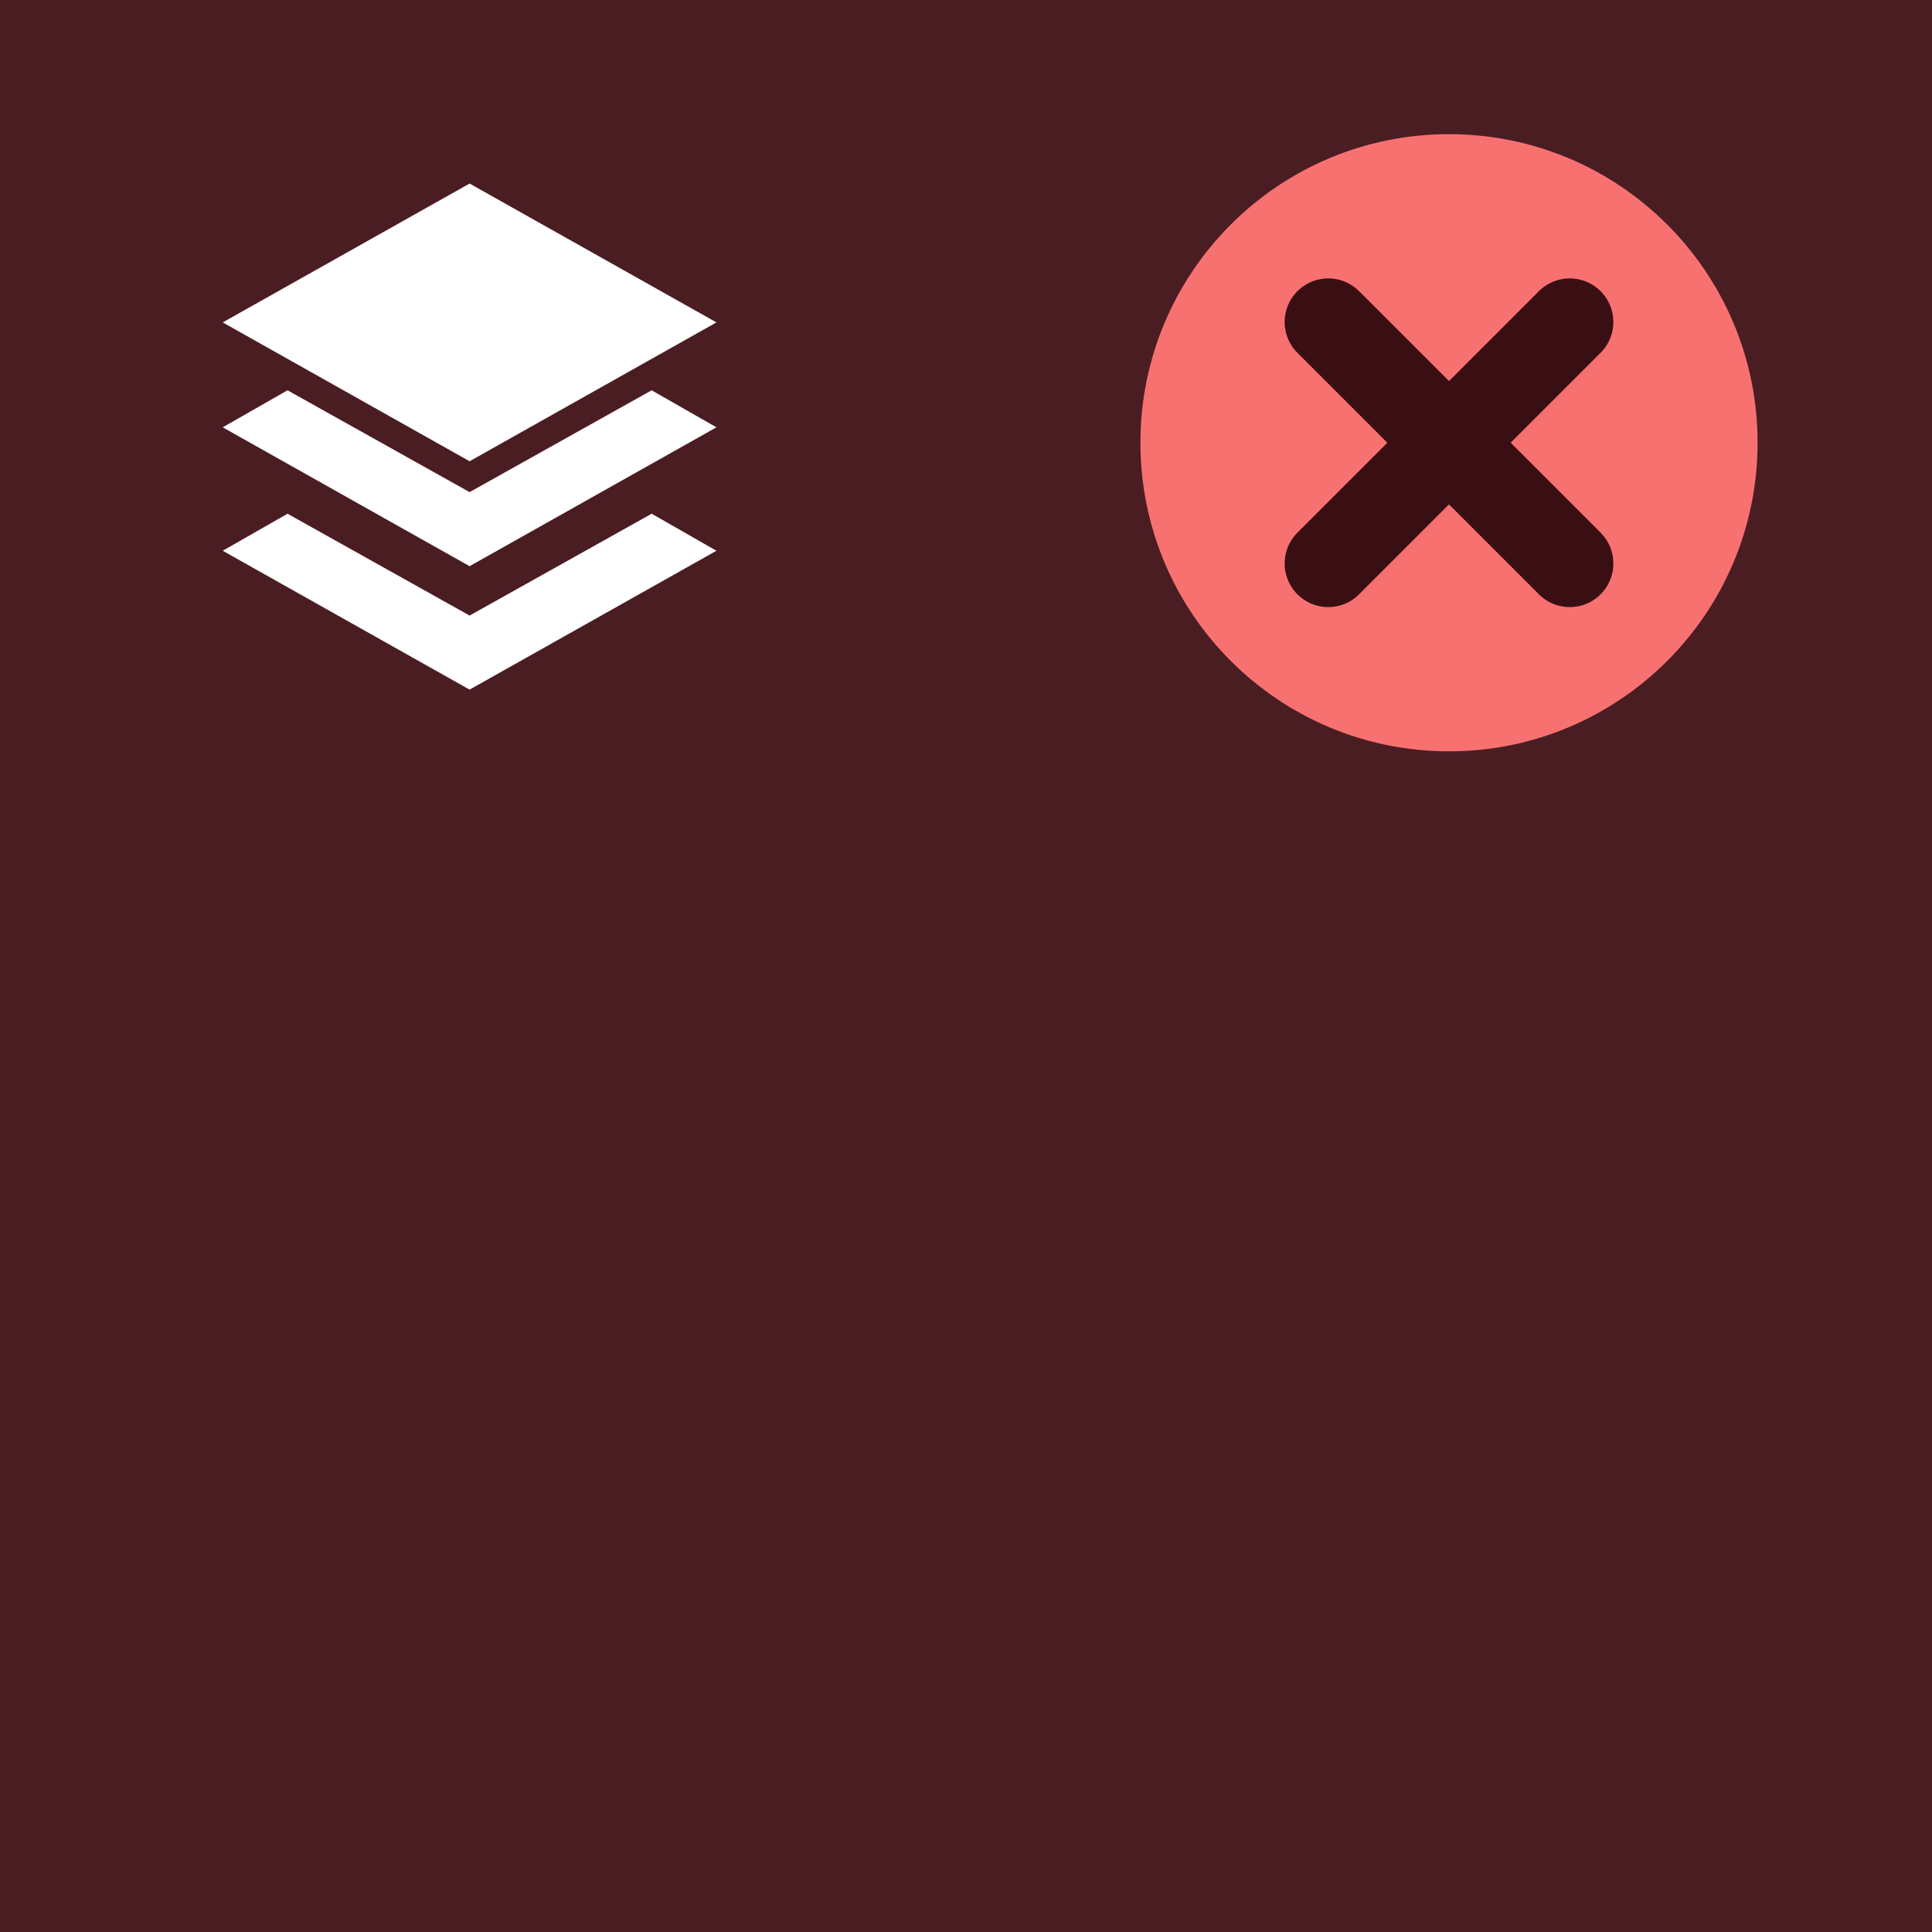
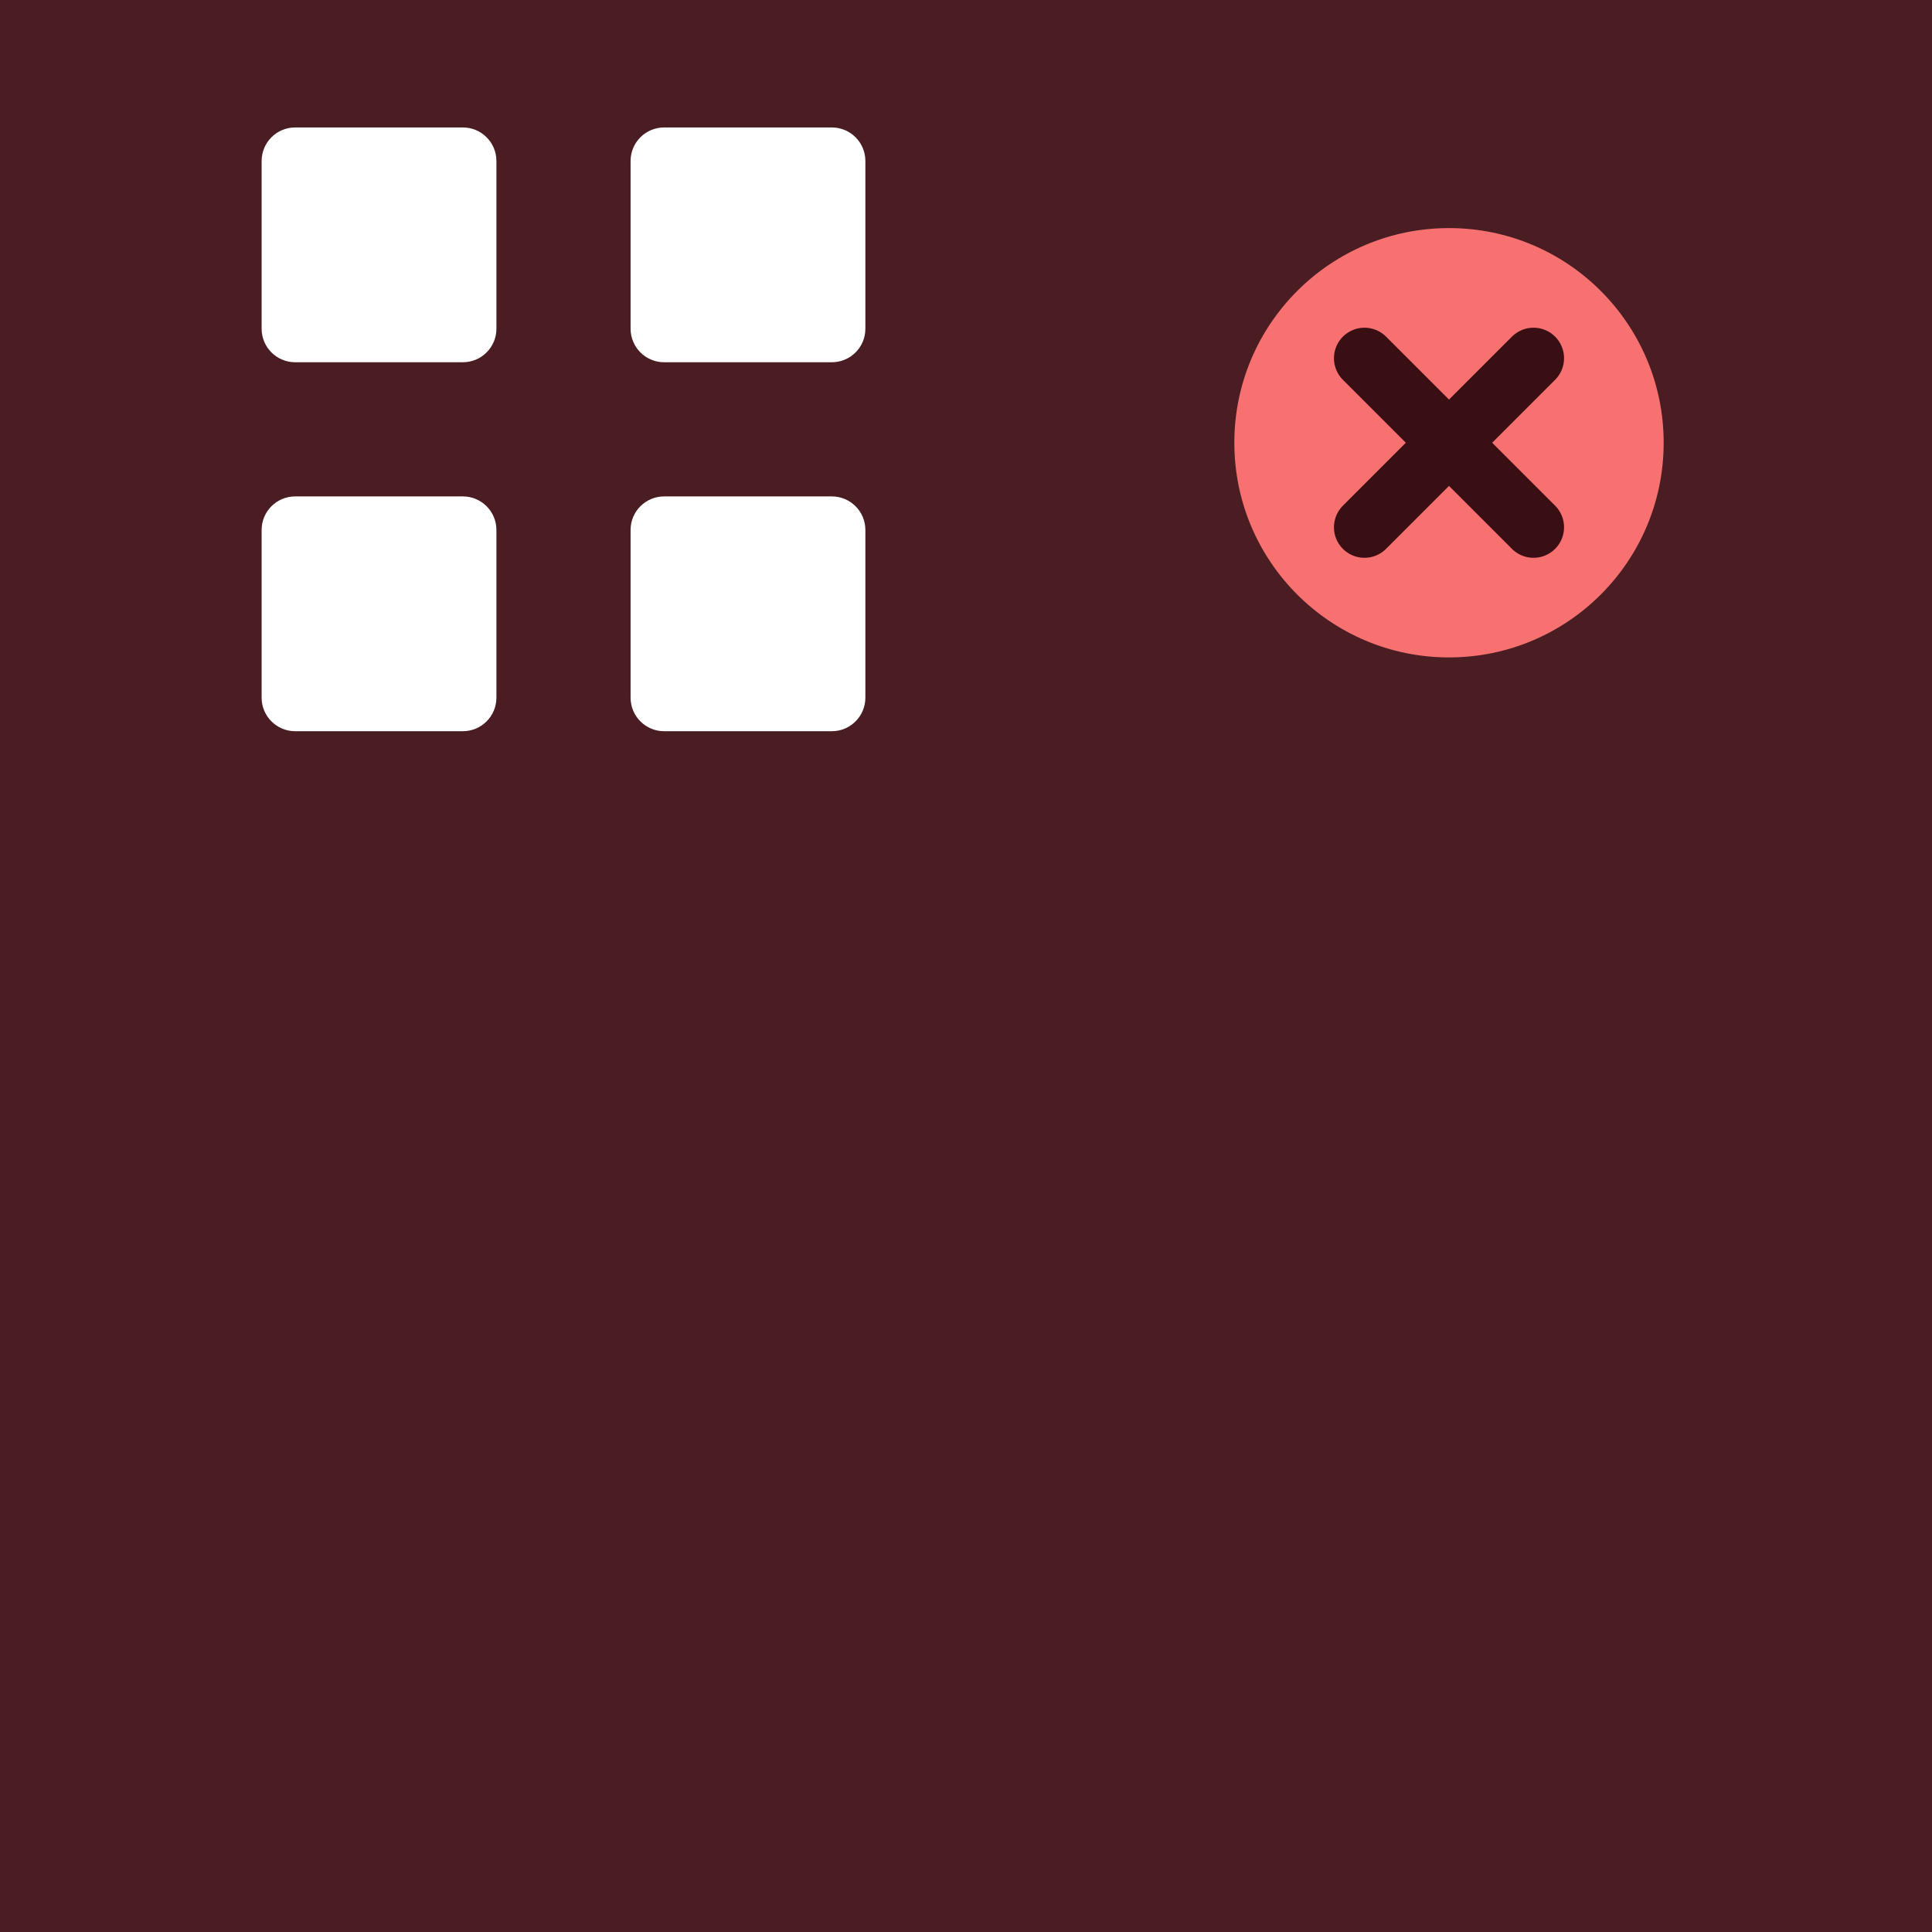
<svg xmlns="http://www.w3.org/2000/svg" viewBox="0 0 144 144">
  <rect x="0" y="0" width="144" height="144" fill="#4a1d23" />
-   <polygon points="35,13.68 53.4,24.03 35,34.38 16.6,24.03" fill="#ffffff" />
-   <polygon points="21.43,29.09 35,36.68 48.57,29.09 53.4,31.85 35,42.2 16.6,31.85" fill="#ffffff" />
-   <polygon points="21.43,38.29 35,45.88 48.57,38.29 53.4,41.05 35,51.4 16.6,41.05" fill="#ffffff" />
-   <circle cx="108" cy="33" r="23" fill="#f87171" />
-   <line x1="99" y1="24" x2="117" y2="42" stroke="#3a0f14" stroke-width="6.5" stroke-linecap="round" />
-   <line x1="117" y1="24" x2="99" y2="42" stroke="#3a0f14" stroke-width="6.5" stroke-linecap="round" />
+   <rect x="19.5" y="9.5" width="17.5" height="17.5" rx="2.5" fill="#ffffff" />
+   <rect x="19.5" y="37" width="17.5" height="17.5" rx="2.5" fill="#ffffff" />
+   <rect x="47" y="9.5" width="17.5" height="17.5" rx="2.5" fill="#ffffff" />
+   <rect x="47" y="37" width="17.5" height="17.5" rx="2.5" fill="#ffffff" />
+   <circle cx="108" cy="33" r="16" fill="#f87171" />
+   <line x1="101.7" y1="26.7" x2="114.3" y2="39.3" stroke="#3a0f14" stroke-width="4.55" stroke-linecap="round" />
+   <line x1="114.3" y1="26.7" x2="101.7" y2="39.3" stroke="#3a0f14" stroke-width="4.55" stroke-linecap="round" />
</svg>
